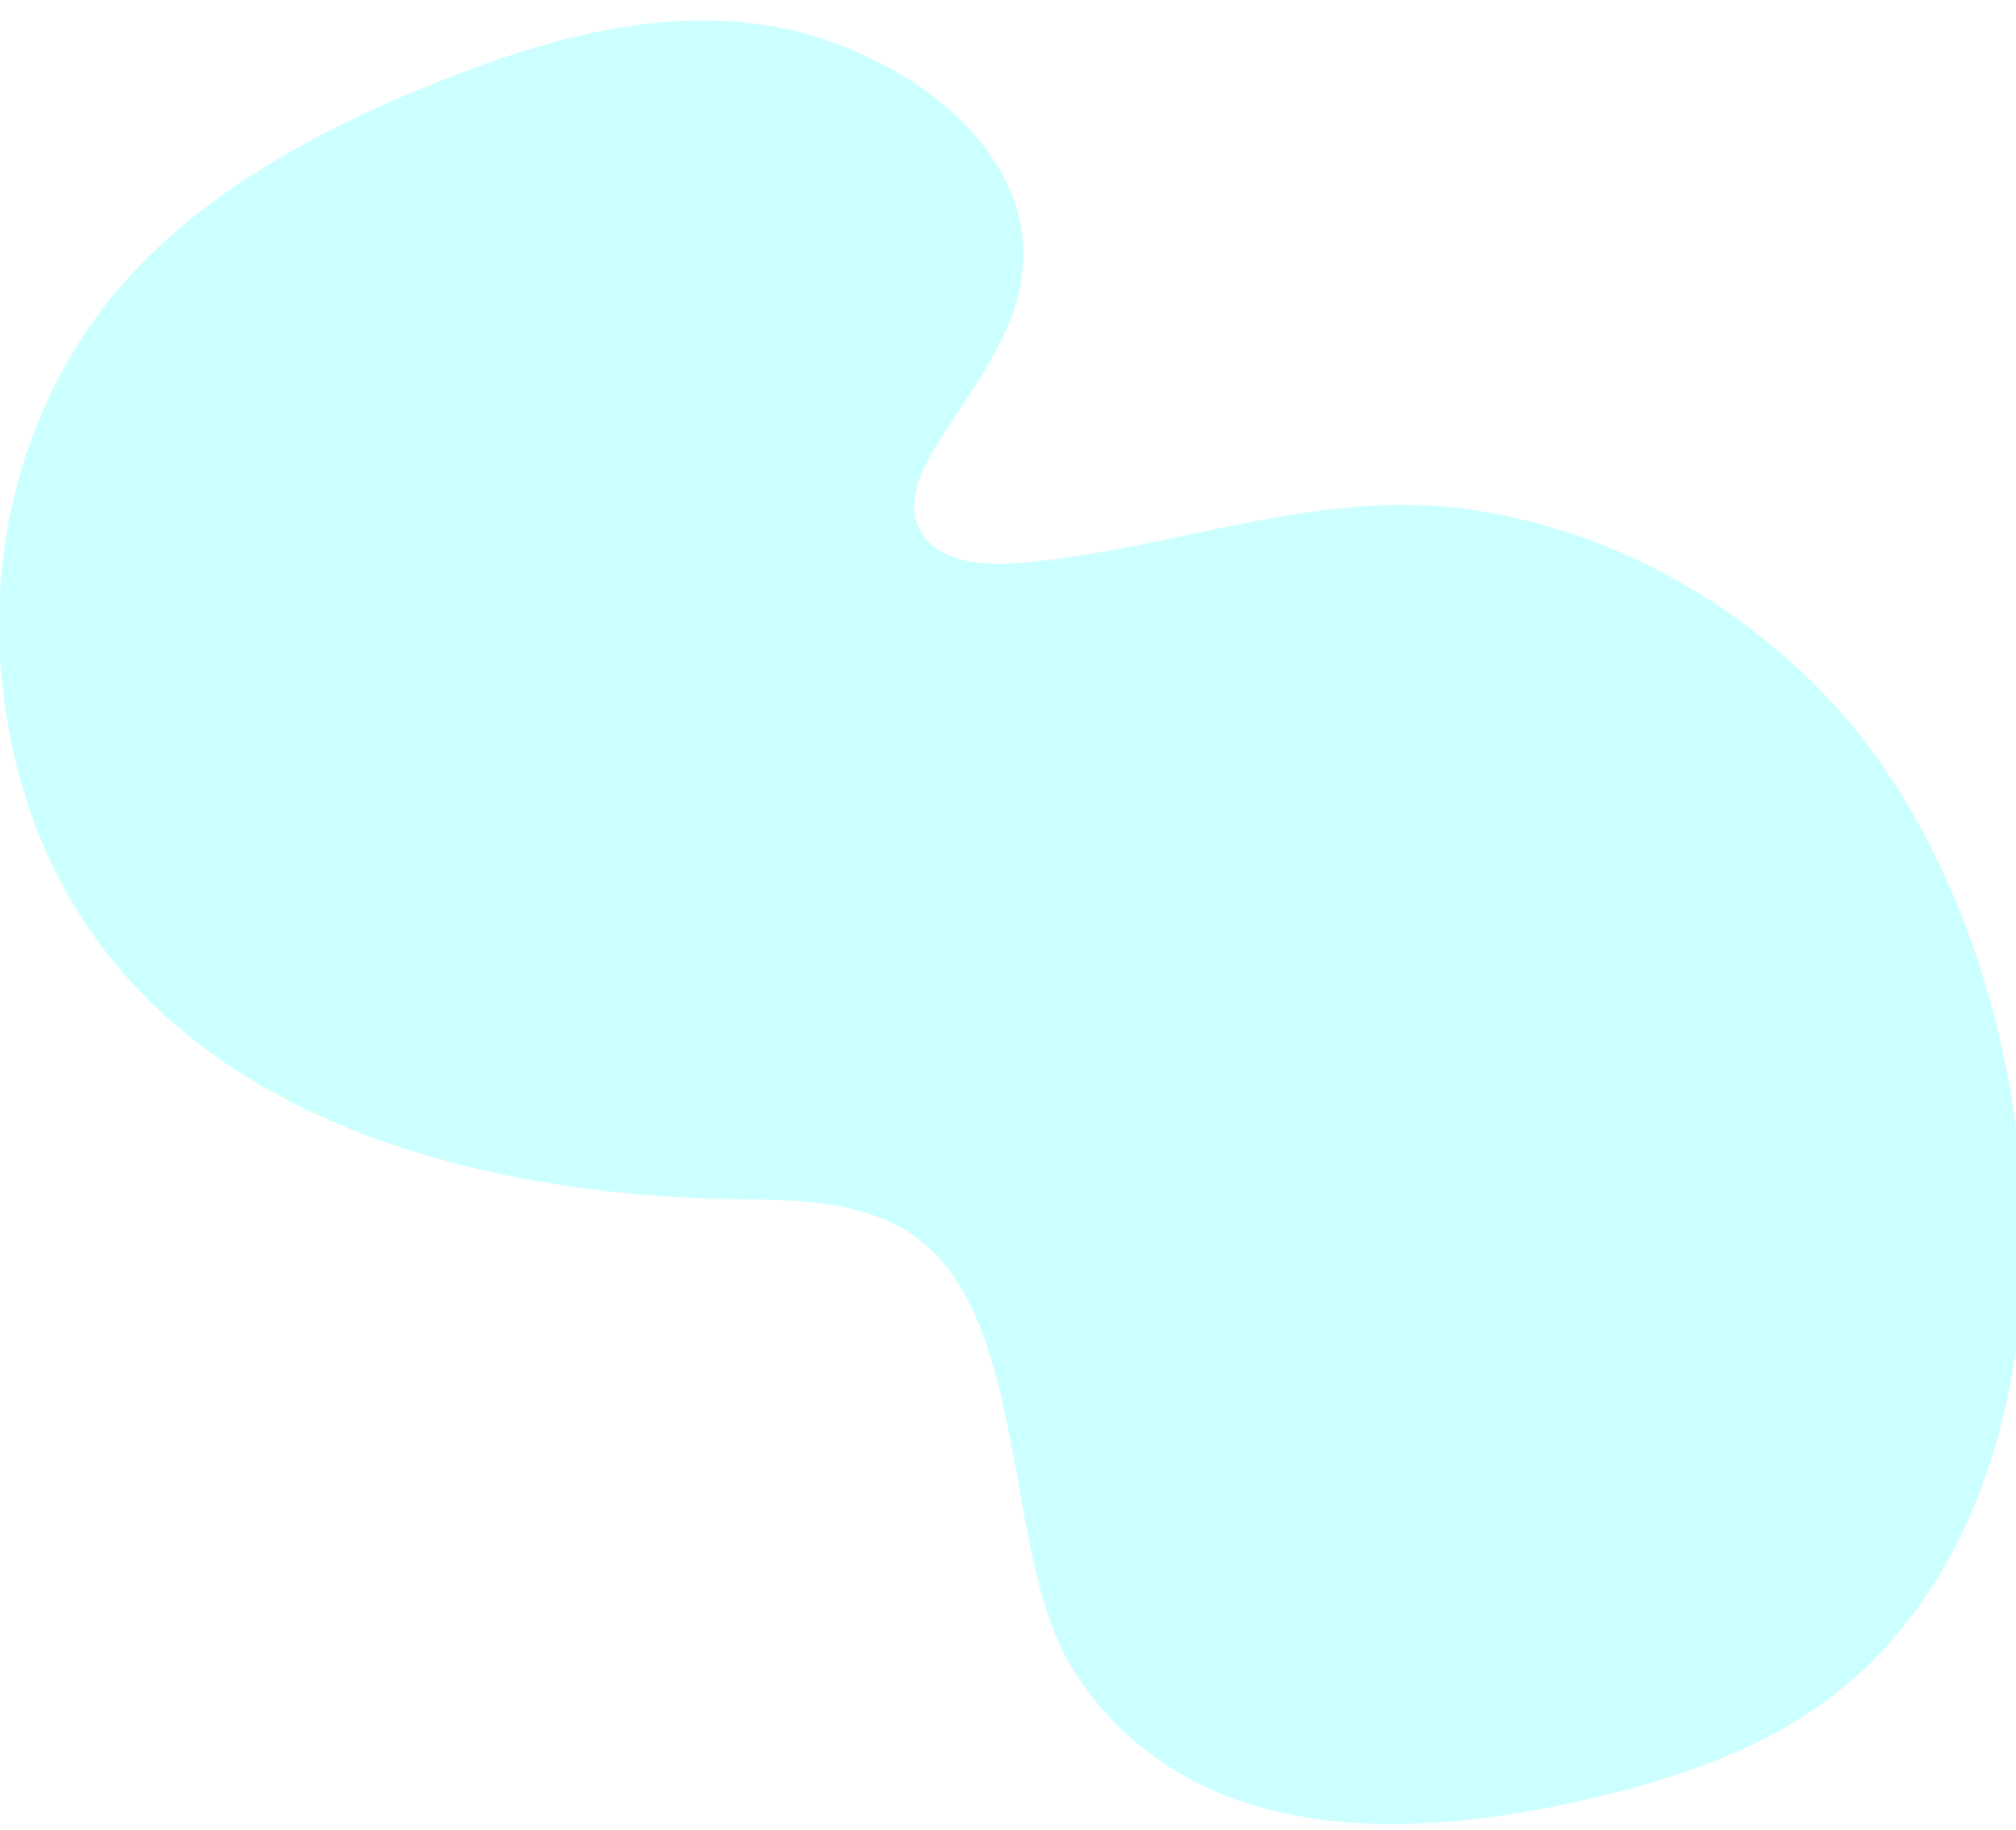
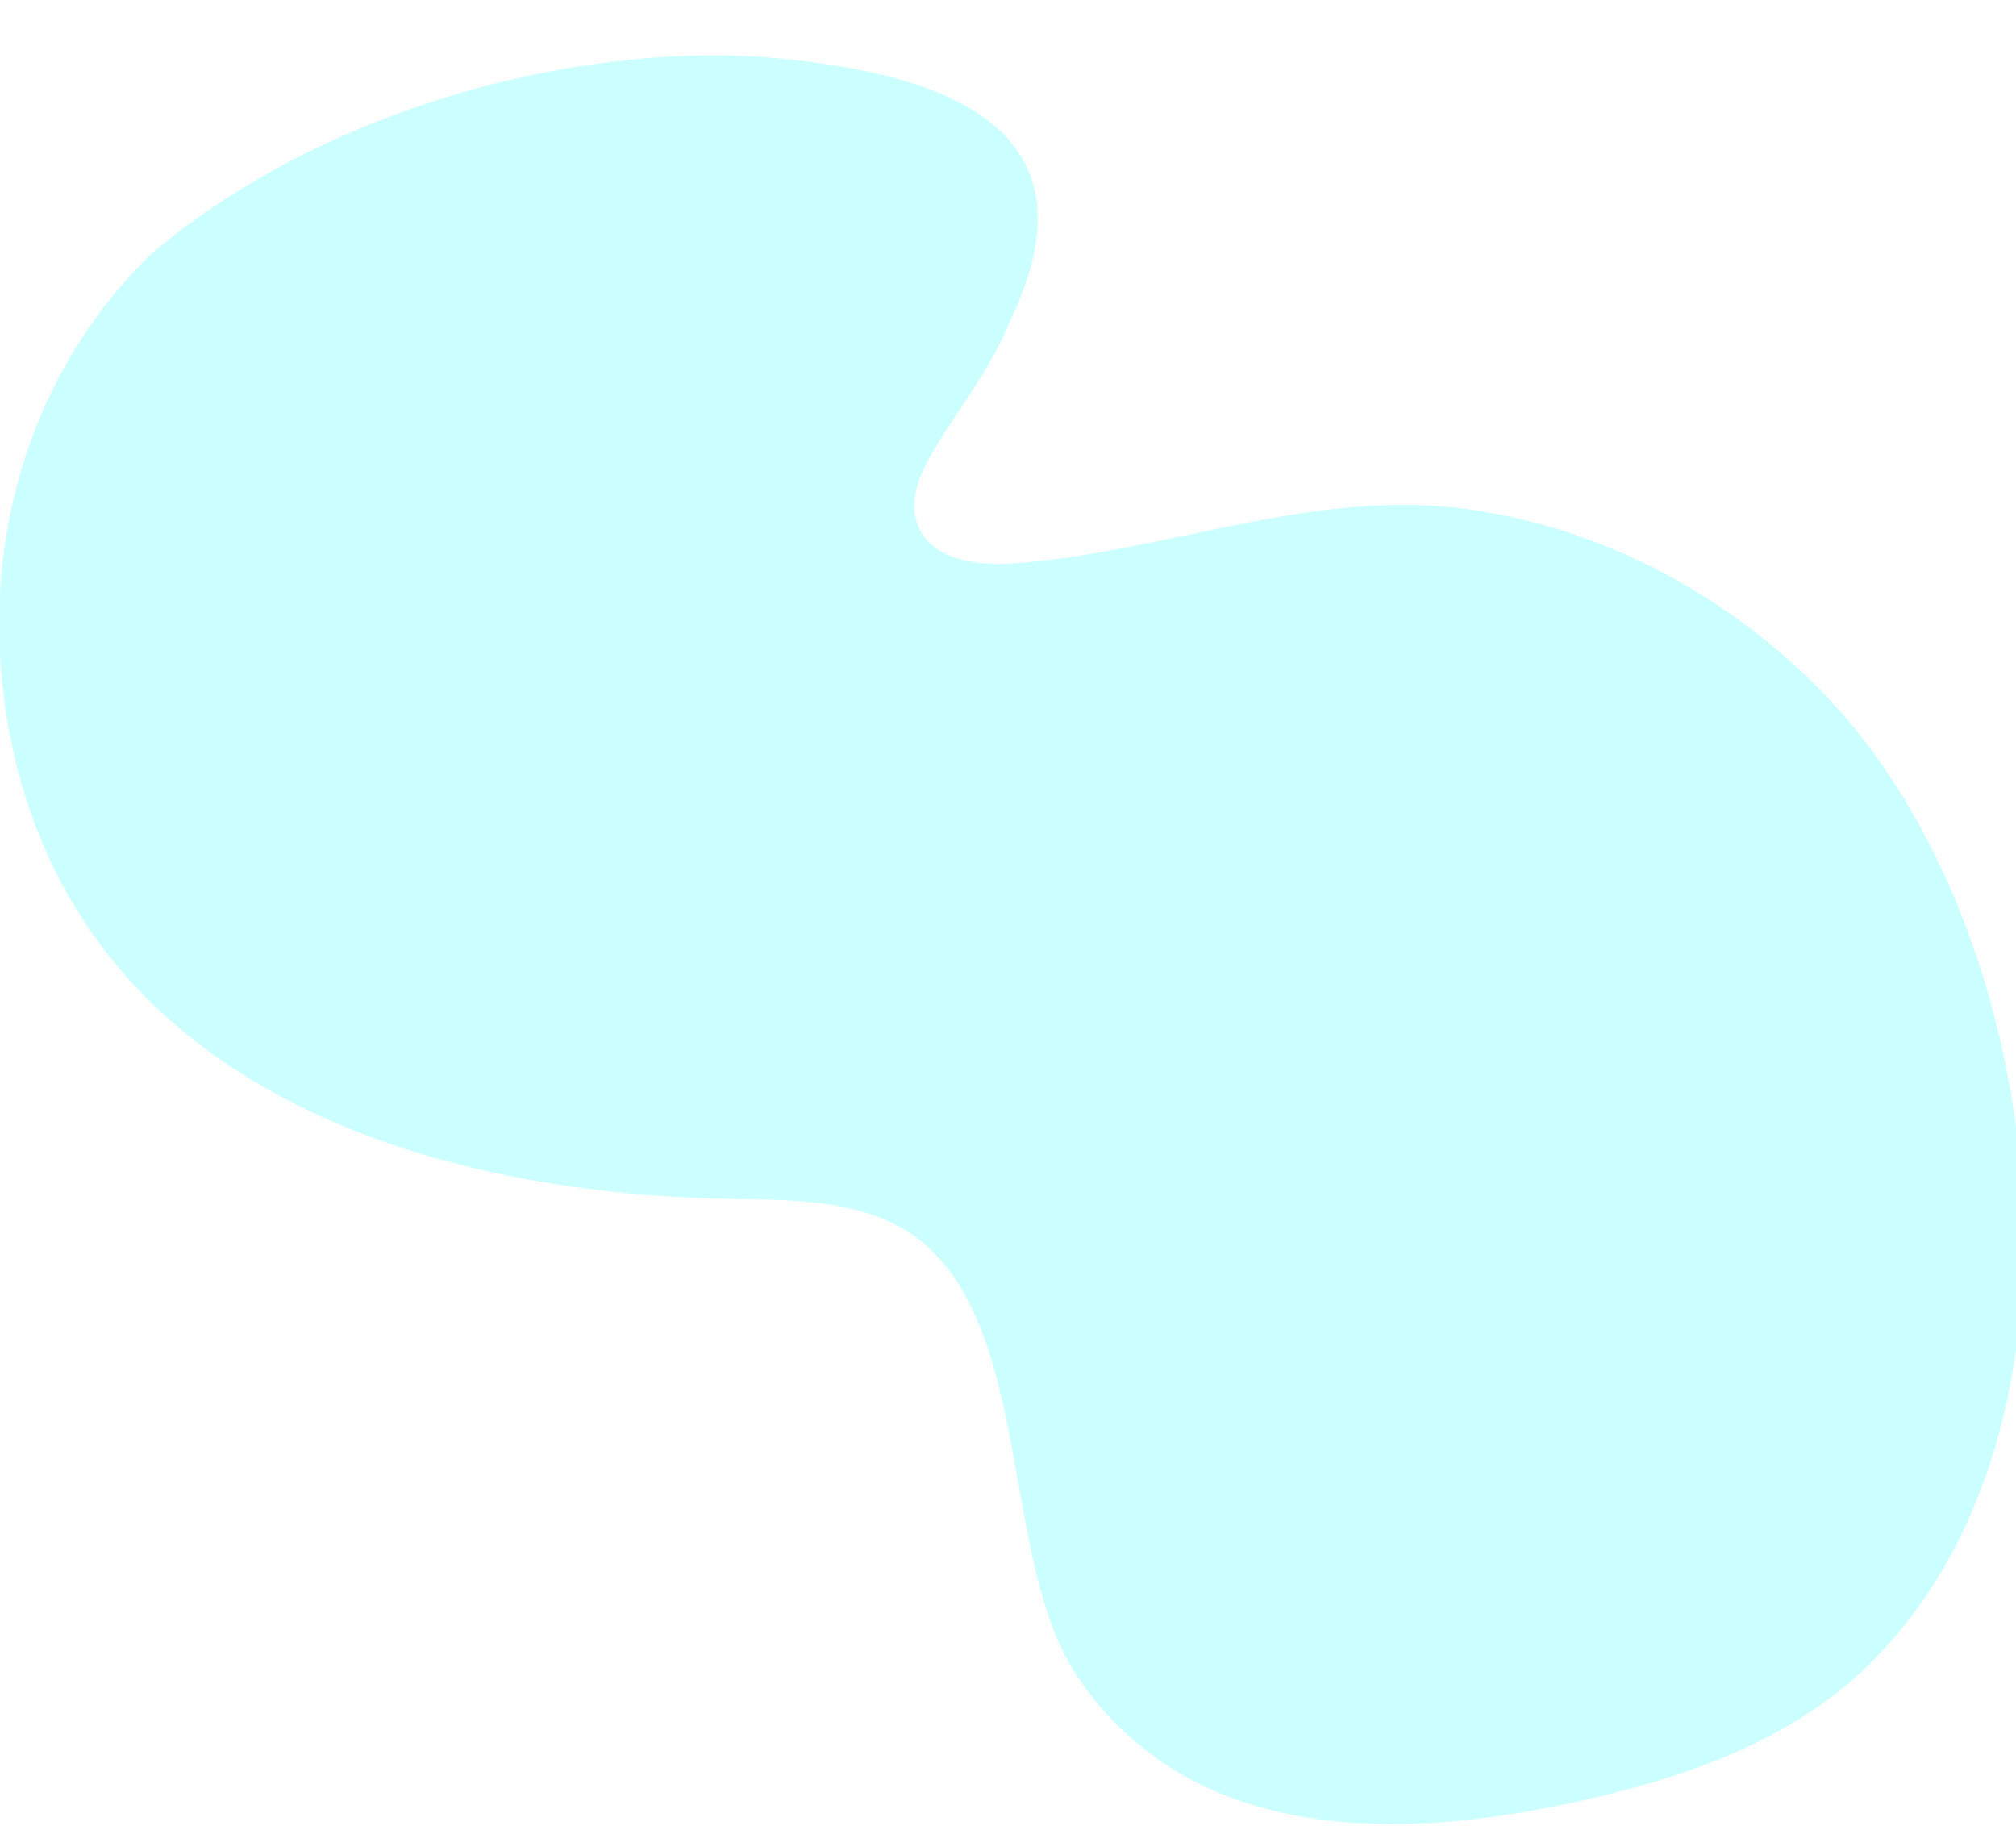
<svg xmlns="http://www.w3.org/2000/svg" version="1.1" id="Layer_1" x="0px" y="0px" viewBox="0 0 1250.6 1134.7" style="enable-background:new 0 0 1250.6 1134.7;" xml:space="preserve">
  <style type="text/css">
	.st0{opacity:0.2;fill:#00FFFF;enable-background:new    ;}
</style>
  <g id="Layer_2_1_">
    <g id="Layer_1-2">
-       <path class="st0" d="M664.7,1034c-46.8-76.9-22.1-238.9-116.4-277.8c-27.9-11.5-59-12.1-89.3-12.4C252.3,741.4,32.3,666,2.3,431.8    c-13-101.1,18.4-204.6,92.7-275.4c50.3-48,113.5-80.5,178.1-106.2c63-25.1,131-44.6,199.4-35c85,11.9,193.4,85.5,154,183.8    c-11.4,28.6-30.9,53.1-46.9,79.4c-8.8,14.5-16.7,32.3-10.1,48c8.8,21.1,36.9,24.7,59.7,23c95.3-7,186.5-47.3,283.2-33.3    c84.3,12.2,162.2,54.7,220.8,116.1c136.4,142.8,177.2,455.5,24,602.3c-49,47-116.4,69.5-182.8,83.8    c-89.6,19.3-191.8,23.7-263.9-32.9C690.7,1069.8,676,1052.5,664.7,1034z" />
+       <path class="st0" d="M626.6,199c-11.4,28.6-30.9,53.1-46.9,79.4c-8.8,14.5-16.7,32.3-10.1,48c8.8,21.1,36.9,24.7,59.7,23    c95.3-7,186.5-47.3,283.2-33.3c84.3,12.2,162.2,54.7,220.8,116.1c136.4,142.8,177.2,455.5,24,602.3c-49,47-116.4,69.5-182.8,83.8    c-89.6,19.3-191.8,23.7-263.9-32.9c-19.9-15.6-34.7-32.9-45.9-51.4c-46.8-76.9-22.1-238.9-116.4-277.8    c-27.9-11.5-59-12.1-89.3-12.4C252.3,741.4,32.3,666,2.3,431.8c-13-101.1,18.4-204.6,92.7-275.4c107.5-90,261.7-129.1,378.4-121    C610.4,46.3,677.9,92.4,626.6,199z" />
    </g>
  </g>
</svg>
